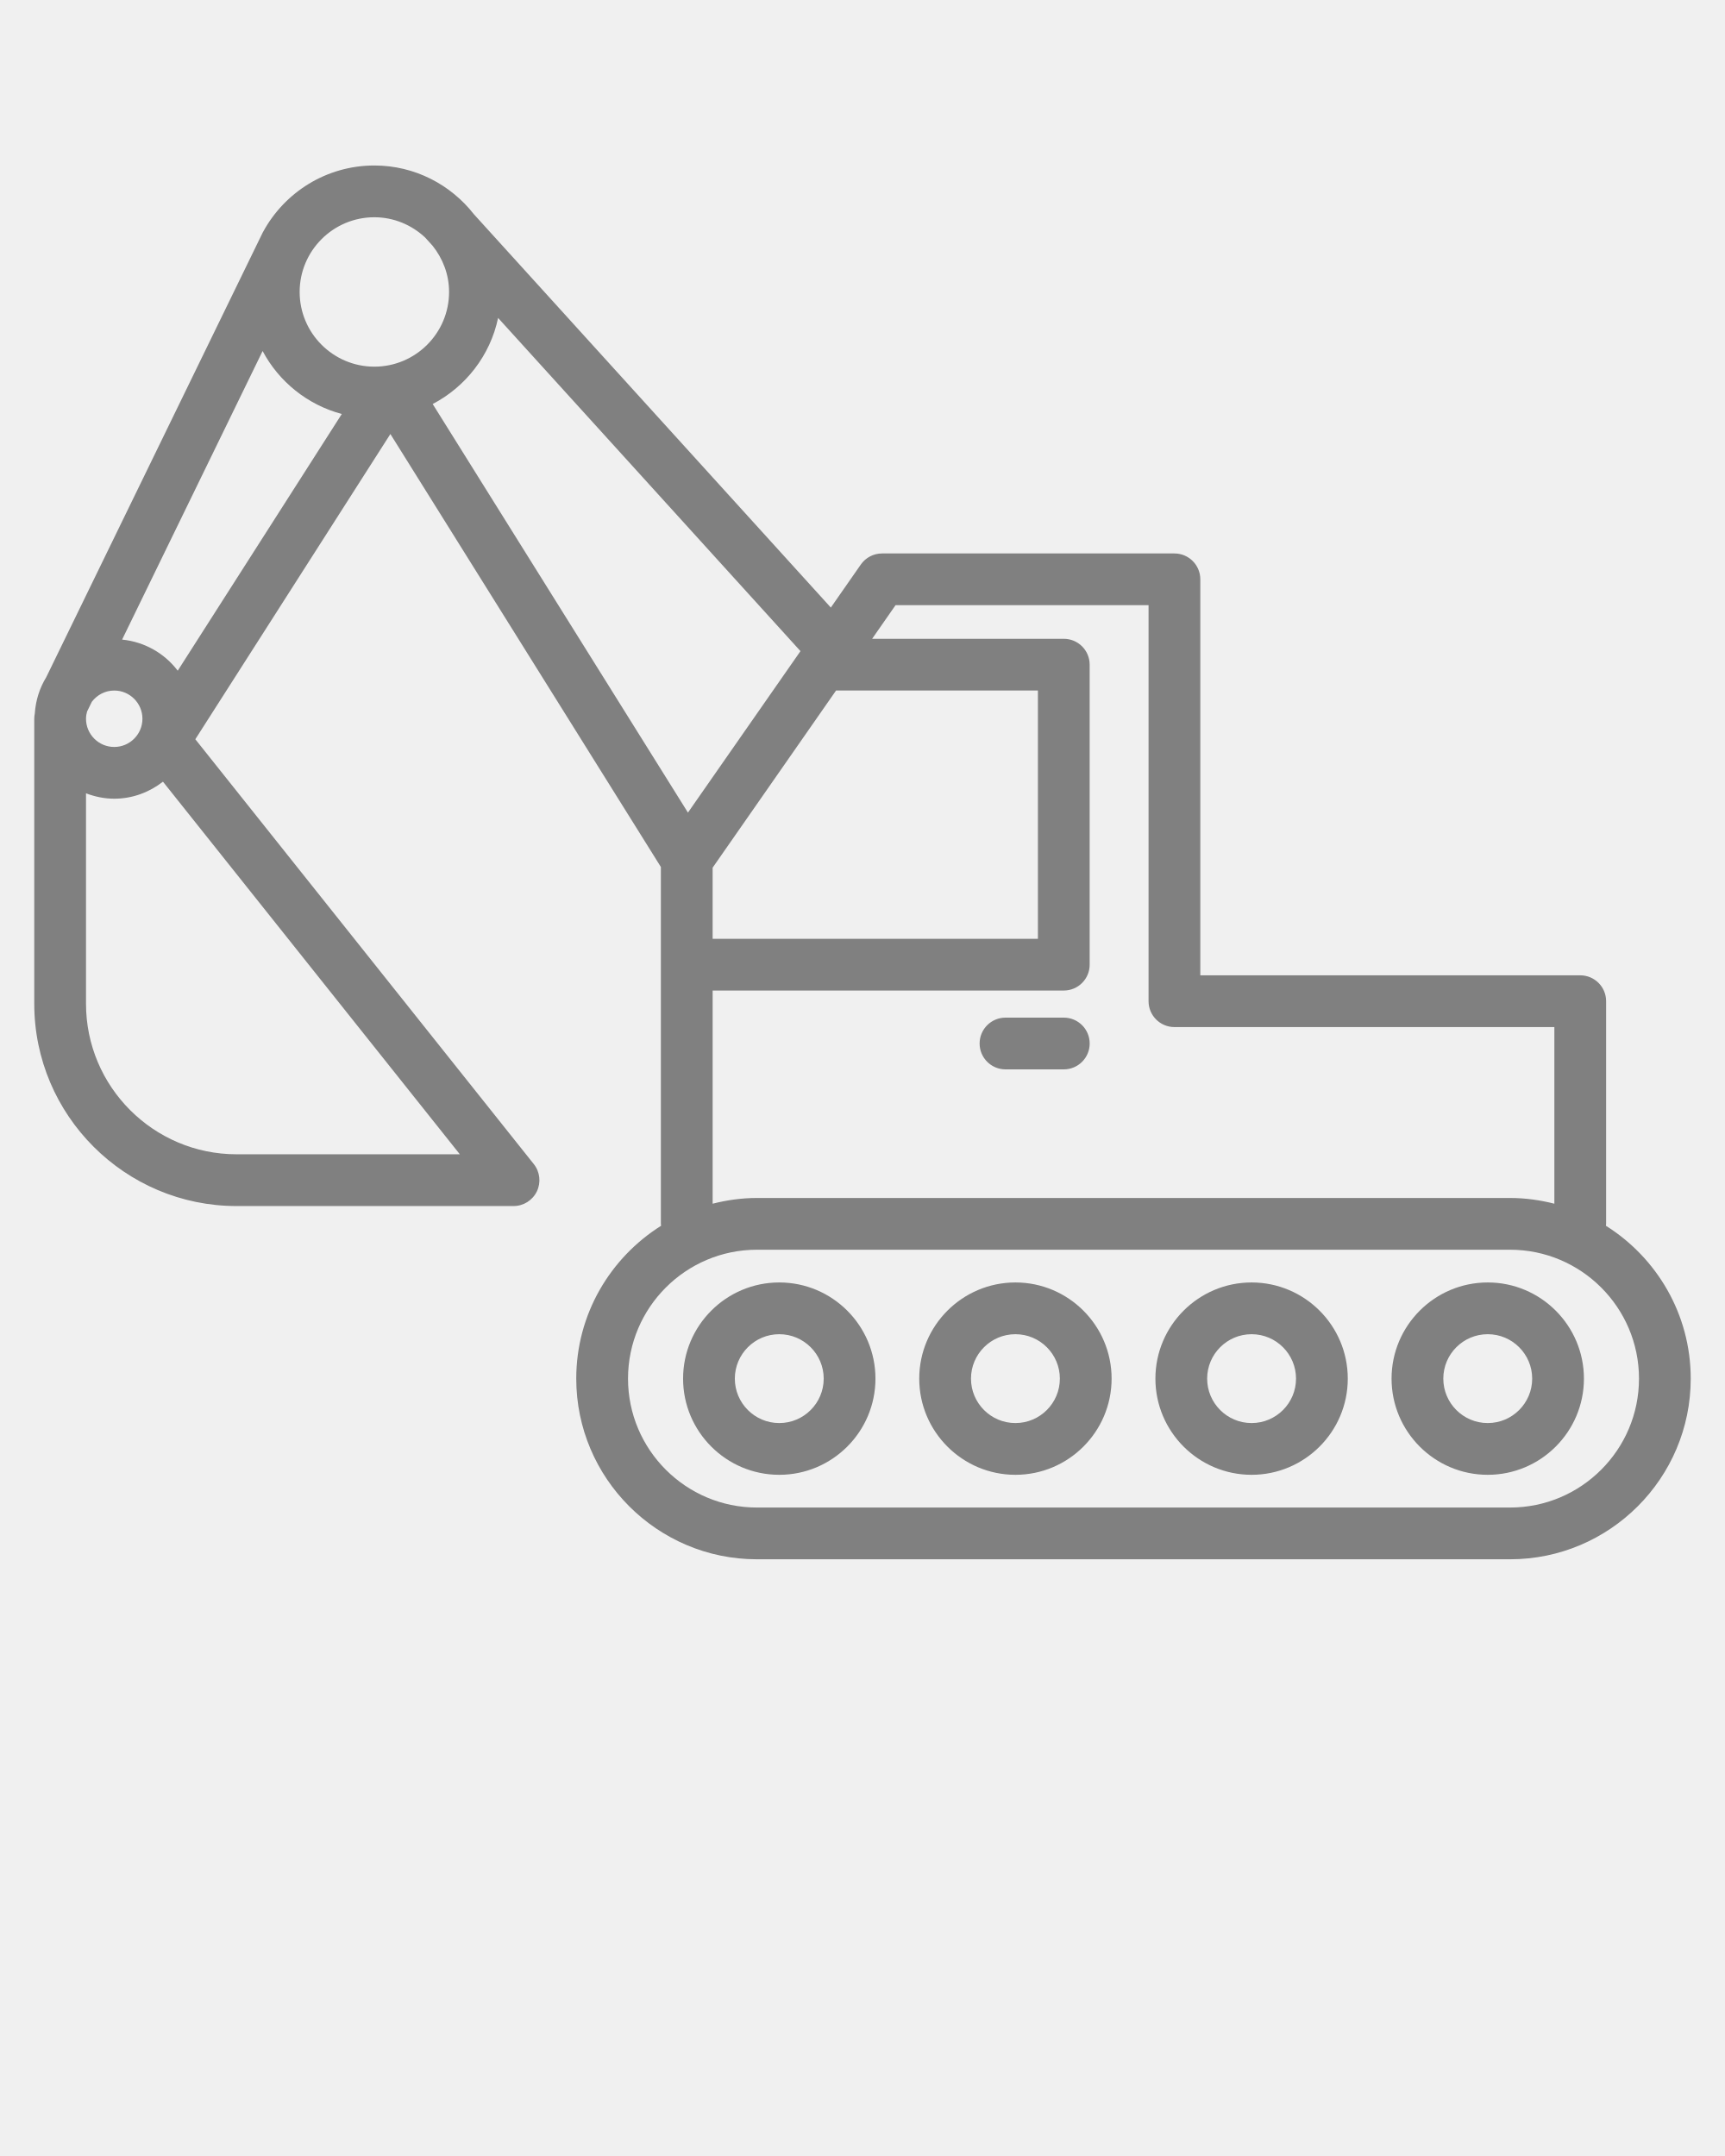
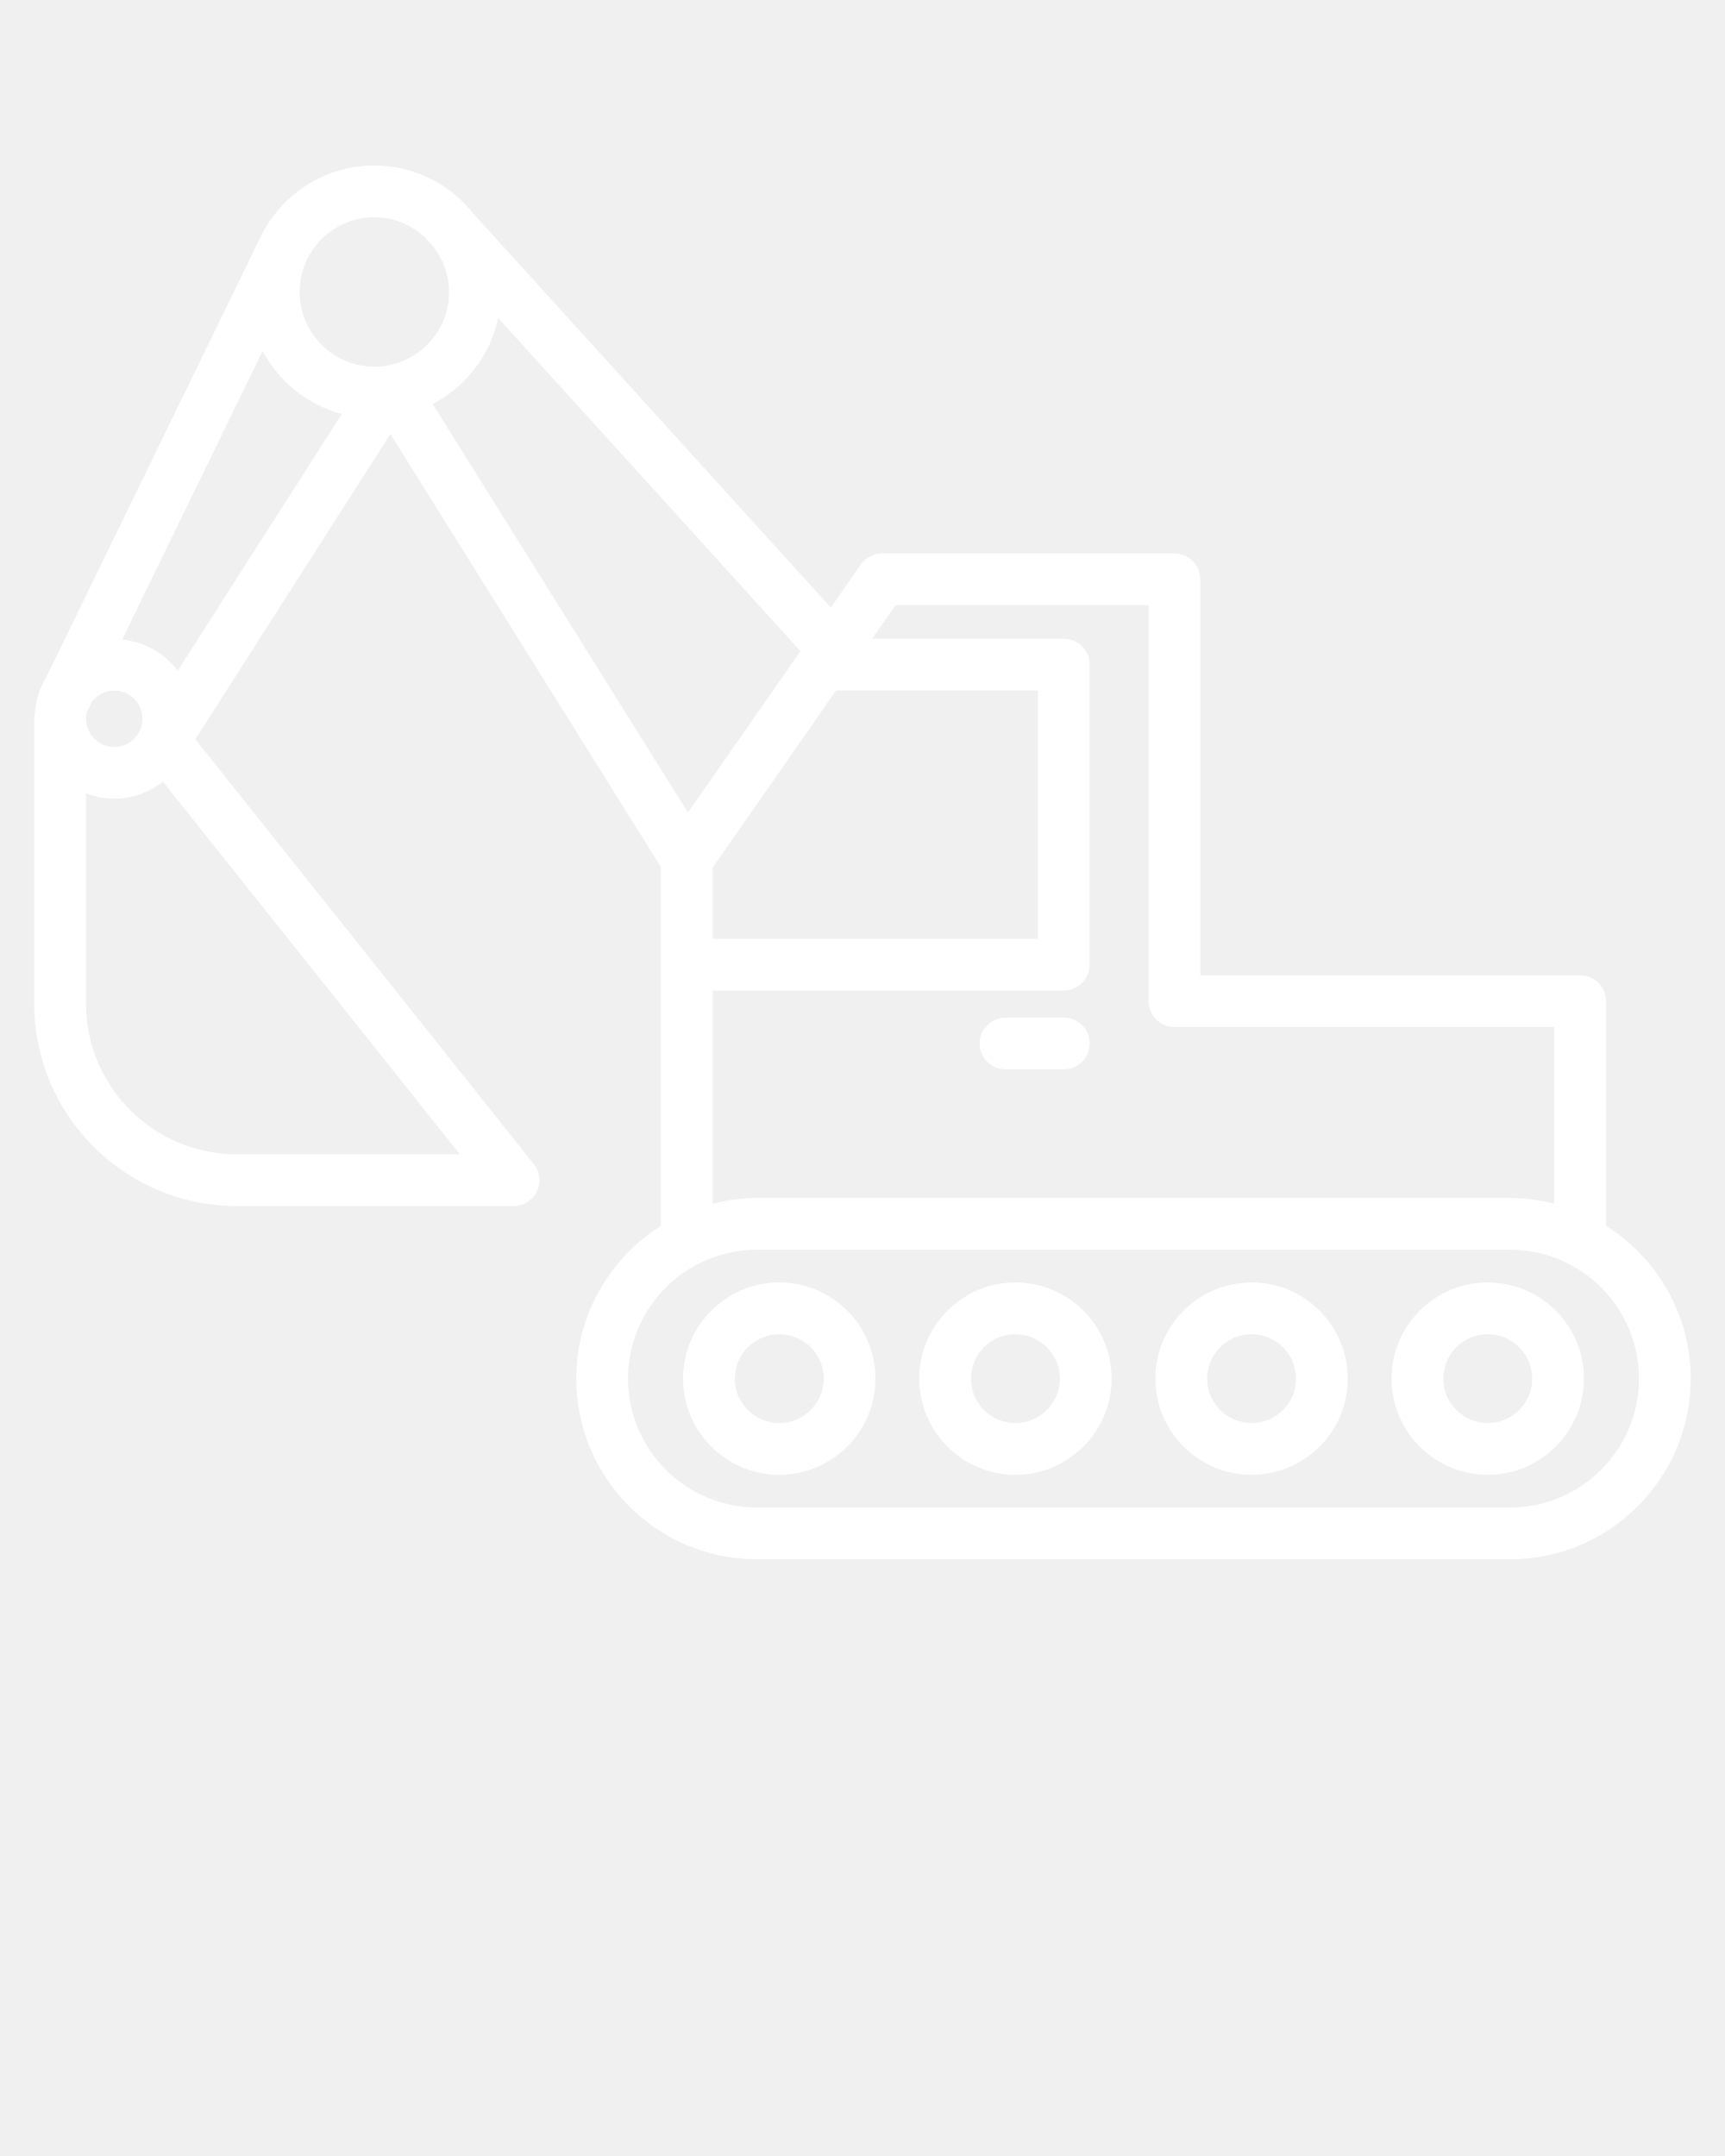
- <svg xmlns="http://www.w3.org/2000/svg" fill="#808080" version="1.1" x="0px" y="0px" viewBox="0 0 100 125" style="enable-background:new 0 0 100 100;" xml:space="preserve">
+ <svg xmlns="http://www.w3.org/2000/svg" fill="#ffffff" version="1.1" x="0px" y="0px" viewBox="0 0 100 125" style="enable-background:new 0 0 100 100;" xml:space="preserve">
  <g>
    <path d="M58.865,74.354c-3.075,0-5.576,2.501-5.576,5.576s2.501,5.576,5.576,5.576   s5.576-2.501,5.576-5.576S61.94,74.354,58.865,74.354z M58.865,82.506   c-1.421,0-2.576-1.156-2.576-2.576s1.155-2.576,2.576-2.576   s2.576,1.156,2.576,2.576S60.286,82.506,58.865,82.506z M45.175,74.354   c-3.075,0-5.576,2.501-5.576,5.576s2.501,5.576,5.576,5.576   s5.576-2.501,5.576-5.576S48.25,74.354,45.175,74.354z M45.175,82.506   c-1.421,0-2.576-1.156-2.576-2.576s1.155-2.576,2.576-2.576   s2.576,1.156,2.576,2.576S46.596,82.506,45.175,82.506z M86.246,74.354   c-3.075,0-5.576,2.501-5.576,5.576s2.501,5.576,5.576,5.576   s5.576-2.501,5.576-5.576S89.321,74.354,86.246,74.354z M86.246,82.506   c-1.421,0-2.576-1.156-2.576-2.576s1.155-2.576,2.576-2.576   s2.576,1.156,2.576,2.576S87.667,82.506,86.246,82.506z M72.556,74.354   c-3.075,0-5.576,2.501-5.576,5.576s2.501,5.576,5.576,5.576   s5.576-2.501,5.576-5.576S75.631,74.354,72.556,74.354z M72.556,82.506   c-1.421,0-2.576-1.156-2.576-2.576s1.155-2.576,2.576-2.576   s2.576,1.156,2.576,2.576S73.977,82.506,72.556,82.506z M93.097,71.068   c0.003-0.038,0.011-0.074,0.011-0.112V58.047c0-0.829-0.672-1.5-1.5-1.5H69.583V33.588   c0-0.829-0.672-1.5-1.5-1.5H51.132c-0.49,0-0.95,0.24-1.23,0.643l-1.738,2.494   L27.471,12.42c-1.343-1.716-3.427-2.825-5.77-2.825   c-2.784,0-5.21,1.56-6.451,3.852c-0.004,0.007-0.009,0.013-0.013,0.021   L2.68,39.264c-0.381,0.621-0.612,1.337-0.663,2.105   c-0.02,0.098-0.031,0.199-0.031,0.303v16.523   c0,6.467,5.262,11.729,11.729,11.729h16.055c0.576,0,1.102-0.33,1.352-0.849   c0.25-0.519,0.181-1.135-0.179-1.586L11.323,42.86l11.308-17.697L38.312,50.266   v20.69c0,0.038,0.008,0.074,0.011,0.112c-2.948,1.855-4.917,5.129-4.917,8.862   c0,5.775,4.698,10.474,10.474,10.474h43.659c5.775,0,10.474-4.699,10.474-10.474   C98.014,76.197,96.045,72.923,93.097,71.068z M28.875,18.433l17.529,19.318   l-6.523,9.362L25.083,23.424C26.998,22.424,28.42,20.605,28.875,18.433z    M41.312,50.306l7.155-10.271h11.702v14.394H41.312V50.306z M21.701,12.596   c1.137,0,2.164,0.449,2.938,1.168l0.435,0.479   c0.591,0.74,0.959,1.665,0.959,2.684c0,2.388-1.943,4.331-4.331,4.331   s-4.331-1.943-4.331-4.331S19.313,12.596,21.701,12.596z M6.622,40.036   c0.901,0,1.635,0.733,1.635,1.635s-0.733,1.636-1.635,1.636   c-0.902,0-1.636-0.734-1.636-1.636c0-0.152,0.027-0.296,0.066-0.435   c0.004-0.008,0.01-0.013,0.014-0.02l0.257-0.527   C5.622,40.294,6.09,40.036,6.622,40.036z M26.657,66.923H13.715   c-4.812,0-8.729-3.916-8.729-8.729V45.994c0.51,0.194,1.058,0.313,1.636,0.313   c1.068,0,2.04-0.378,2.825-0.987L26.657,66.923z M10.303,38.886   c-0.759-1.001-1.908-1.672-3.224-1.804l8.145-16.731   c0.945,1.78,2.603,3.121,4.59,3.652L10.303,38.886z M41.312,57.429h20.357   c0.828,0,1.5-0.671,1.5-1.5V38.536c0-0.829-0.672-1.5-1.5-1.5H50.558l1.357-1.948h14.668   V58.047c0,0.829,0.672,1.5,1.5,1.5h22.025v10.241c-0.823-0.209-1.681-0.332-2.568-0.332   H43.881c-0.888,0-1.745,0.123-2.568,0.332V57.429z M87.54,87.404H43.881   c-4.121,0-7.474-3.353-7.474-7.474s3.353-7.474,7.474-7.474h43.659   c4.121,0,7.474,3.353,7.474,7.474S91.661,87.404,87.54,87.404z M56.789,60.5   c0-0.829,0.672-1.5,1.5-1.5h3.381c0.828,0,1.5,0.671,1.5,1.5s-0.672,1.5-1.5,1.5h-3.381   C57.461,62,56.789,61.328,56.789,60.5z" />
  </g>
</svg>
